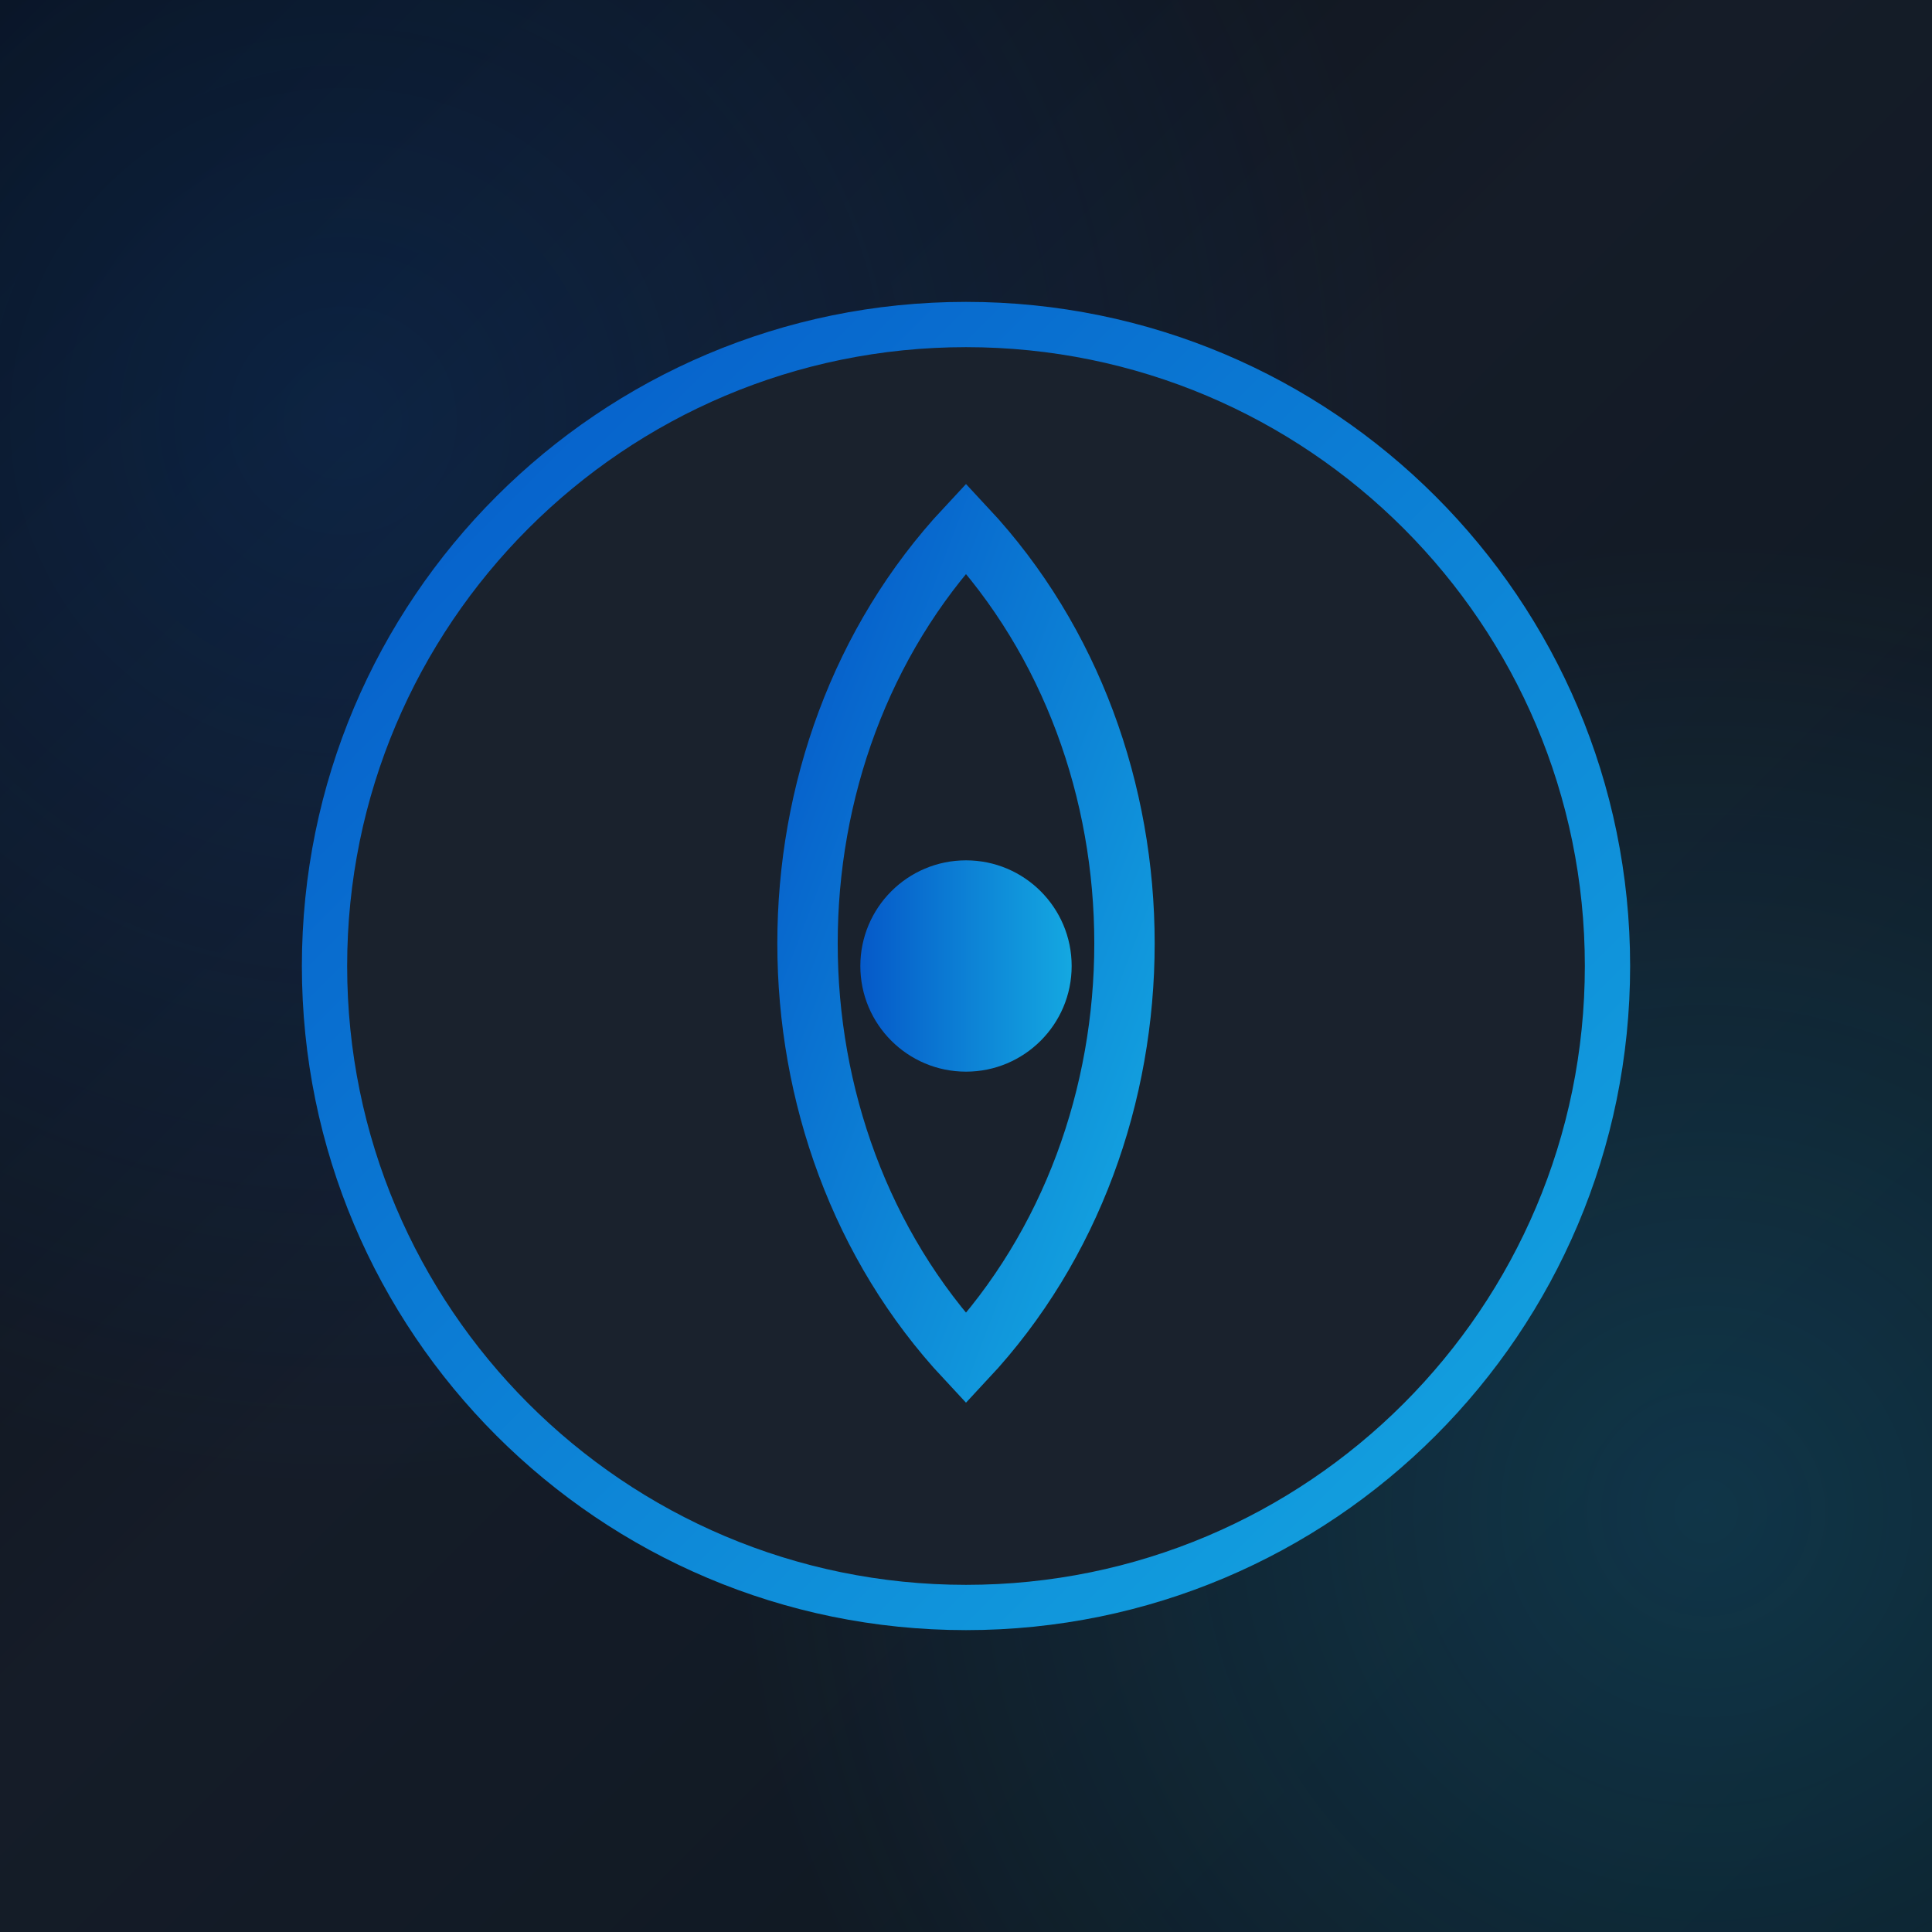
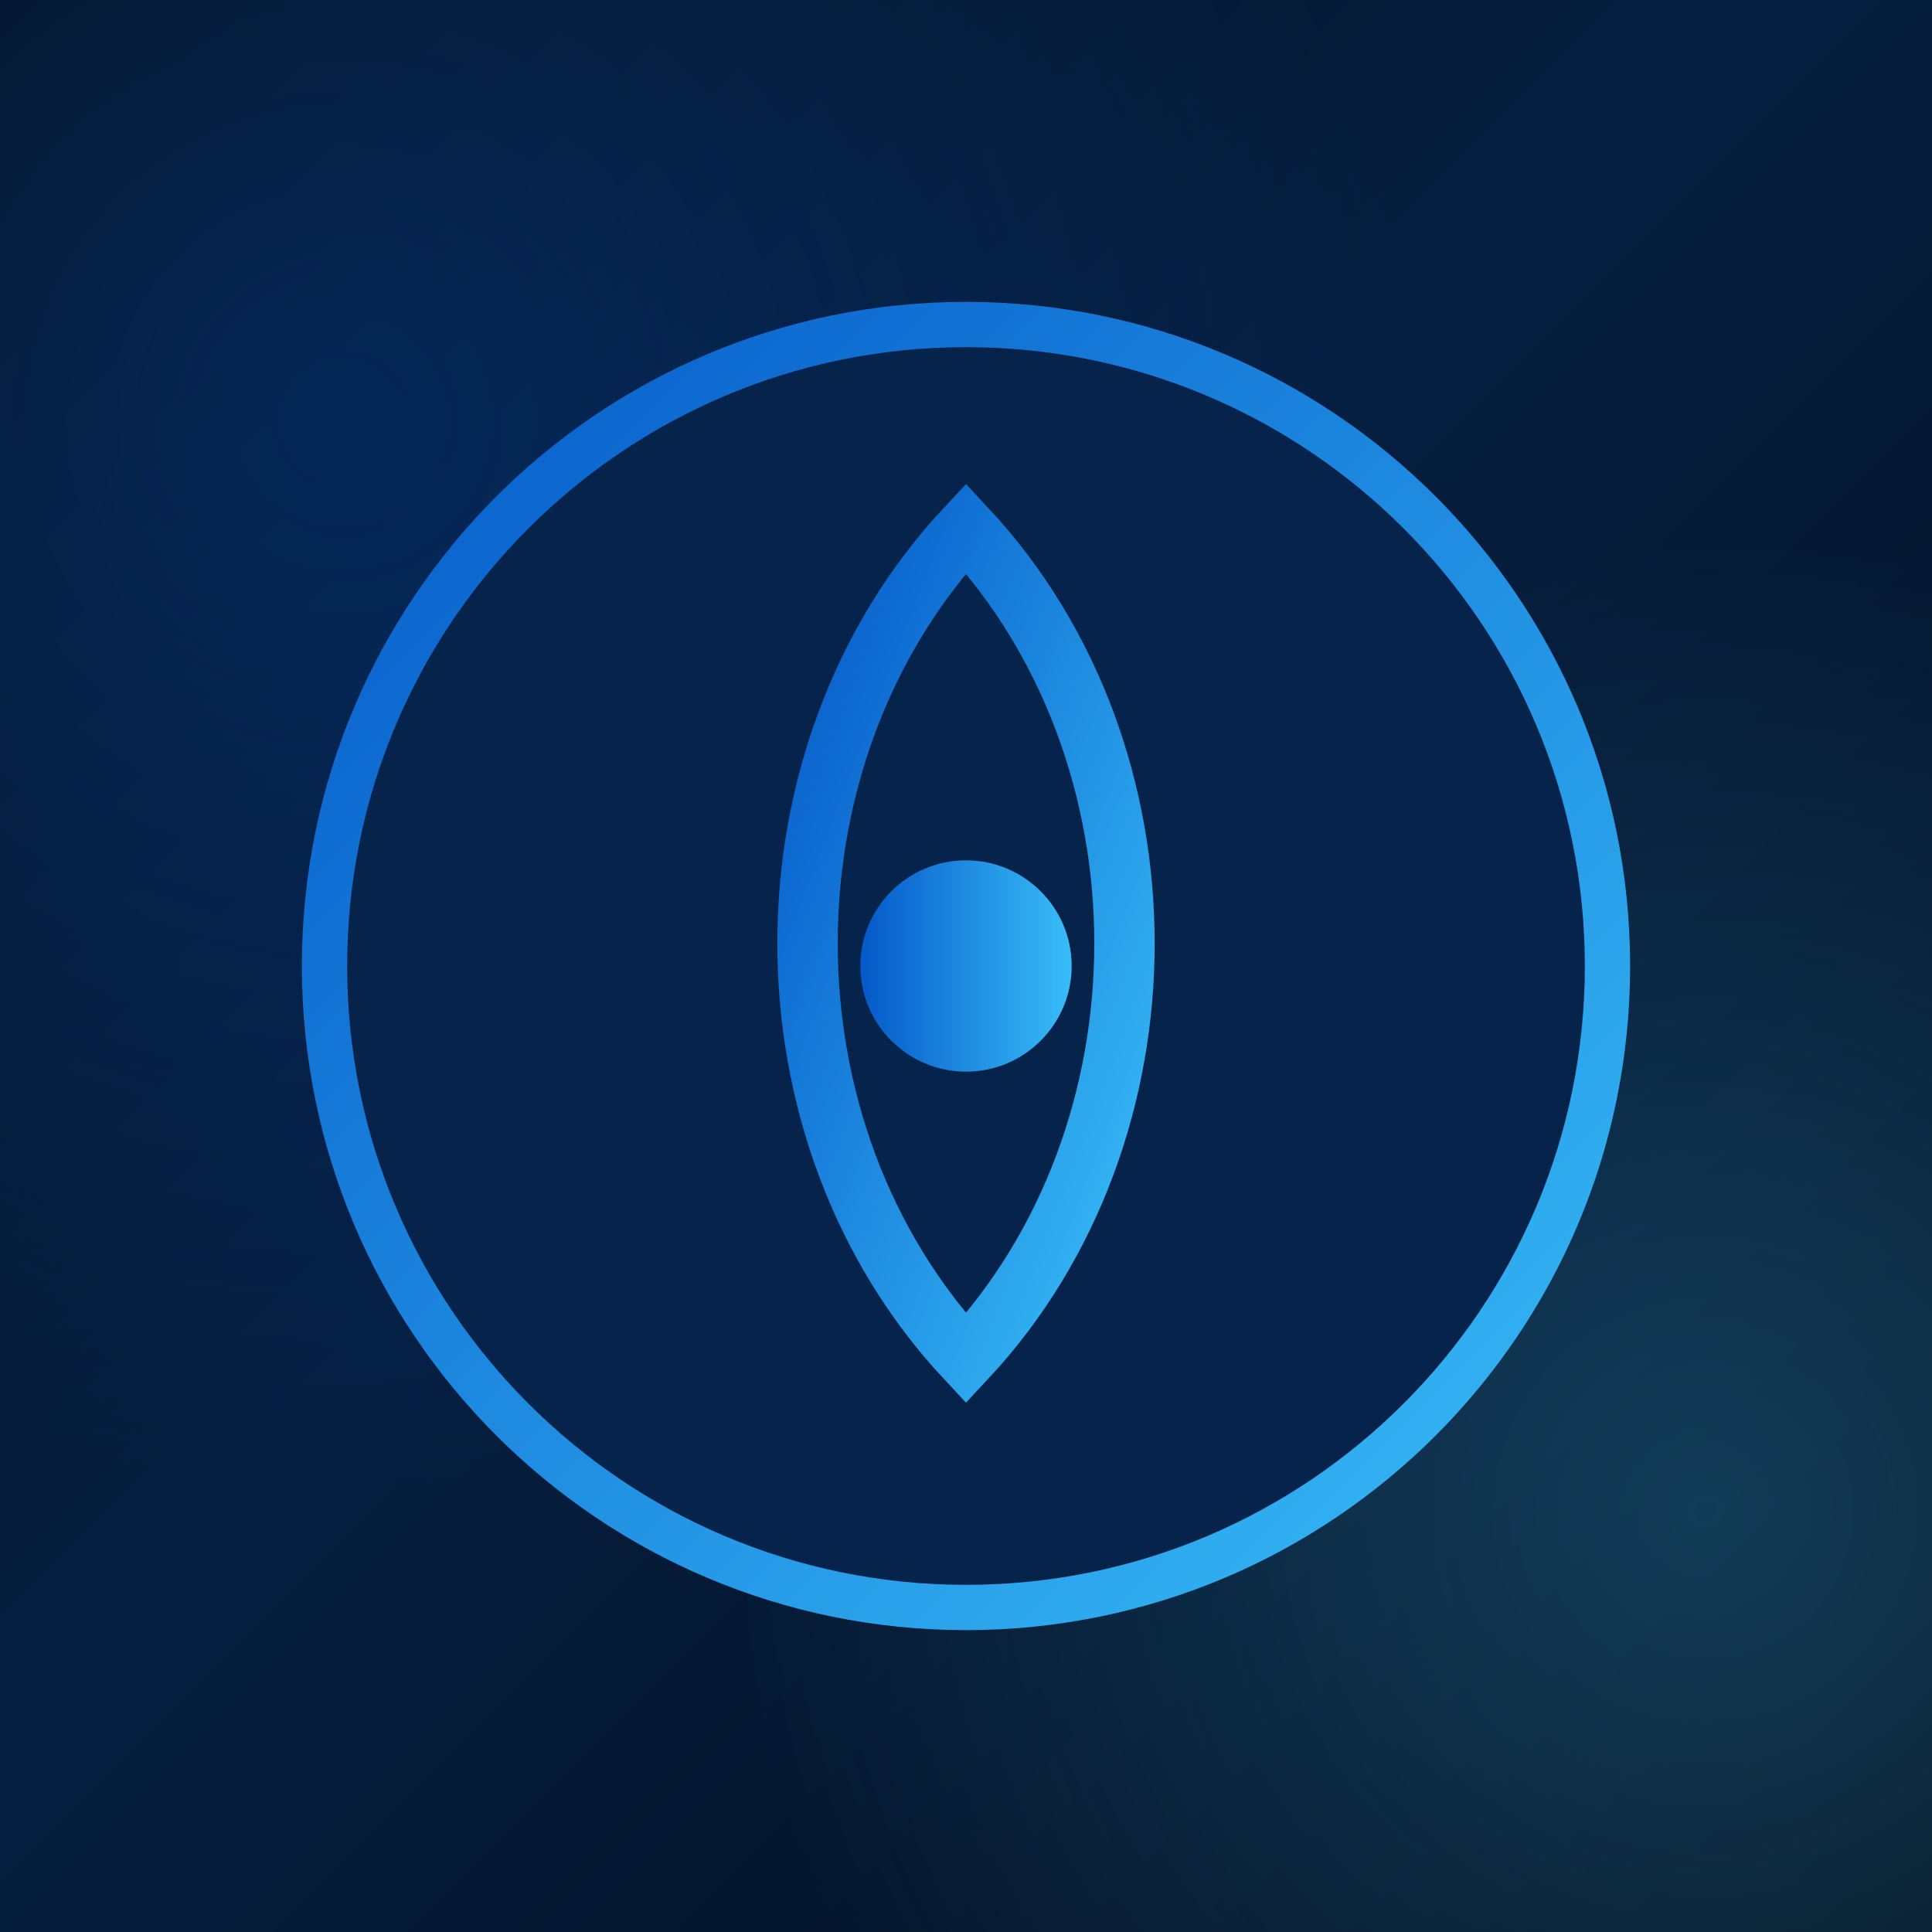
<svg xmlns="http://www.w3.org/2000/svg" viewBox="0 0 512 512" width="512" height="512" role="img" aria-label="UniFi-Backup-Explorer">
  <defs>
    <linearGradient id="ac" x1="0" y1="0" x2="1" y2="1">
      <stop offset="0" stop-color="#0559c9" />
-       <stop offset="1" stop-color="#14a8e1" />
+       <stop offset="1" stop-color="#38bdf8" />
    </linearGradient>
    <linearGradient id="gWarm" x1="0%" y1="0%" x2="100%" y2="0%">
      <stop offset="0%" stop-color="#0559c9" />
-       <stop offset="100%" stop-color="#14a8e1" />
+       <stop offset="100%" stop-color="#38bdf8" />
    </linearGradient>
    <linearGradient id="canvasGrad" x1="0%" y1="0%" x2="100%" y2="100%">
-       <stop offset="0%" stop-color="#0a0e14" />
-       <stop offset="45%" stop-color="#151c28" />
-       <stop offset="100%" stop-color="#0c1820" />
-     </linearGradient>
-     <linearGradient id="bg" x1="0" y1="0" x2="1" y2="1">
-       <stop offset="0" stop-color="#1e1b4b" />
-       <stop offset="0.55" stop-color="#0f3a4a" />
-       <stop offset="1" stop-color="#0f766e" />
+       <stop offset="0%" stop-color="#050e1b" />
+       <stop offset="45%" stop-color="#051e40" />
+       <stop offset="100%" stop-color="#060e1a" />
    </linearGradient>
    <radialGradient id="glowA" cx="18%" cy="22%" r="55%">
-       <stop offset="0%" stop-color="#0559c9" stop-opacity="0.22" />
+       <stop offset="0%" stop-color="#0559c9" stop-opacity="0.28" />
      <stop offset="100%" stop-color="#0559c9" stop-opacity="0" />
    </radialGradient>
    <radialGradient id="glowB" cx="88%" cy="78%" r="50%">
-       <stop offset="0%" stop-color="#14a8e1" stop-opacity="0.20" />
-       <stop offset="100%" stop-color="#14a8e1" stop-opacity="0" />
+       <stop offset="0%" stop-color="#38bdf8" stop-opacity="0.24" />
+       <stop offset="100%" stop-color="#38bdf8" stop-opacity="0" />
    </radialGradient>
  </defs>
  <rect width="512" height="512" fill="url(#canvasGrad)" />
  <rect width="512" height="512" fill="url(#glowA)" />
  <rect width="512" height="512" fill="url(#glowB)" />
  <g transform="translate(0.0 0.0) scale(1.0)">
-     <circle cx="256" cy="256" r="170" fill="#1a222d" stroke="url(#ac)" stroke-width="12" />
+     <circle cx="256" cy="256" r="170" fill="#05234b" stroke="url(#ac)" stroke-width="12" />
    <path d="M256 140 C200 200 200 300 256 360 C312 300 312 200 256 140 Z" fill="none" stroke="url(#ac)" stroke-width="16" />
    <circle cx="256" cy="256" r="28" fill="url(#gWarm)" />
  </g>
</svg>
